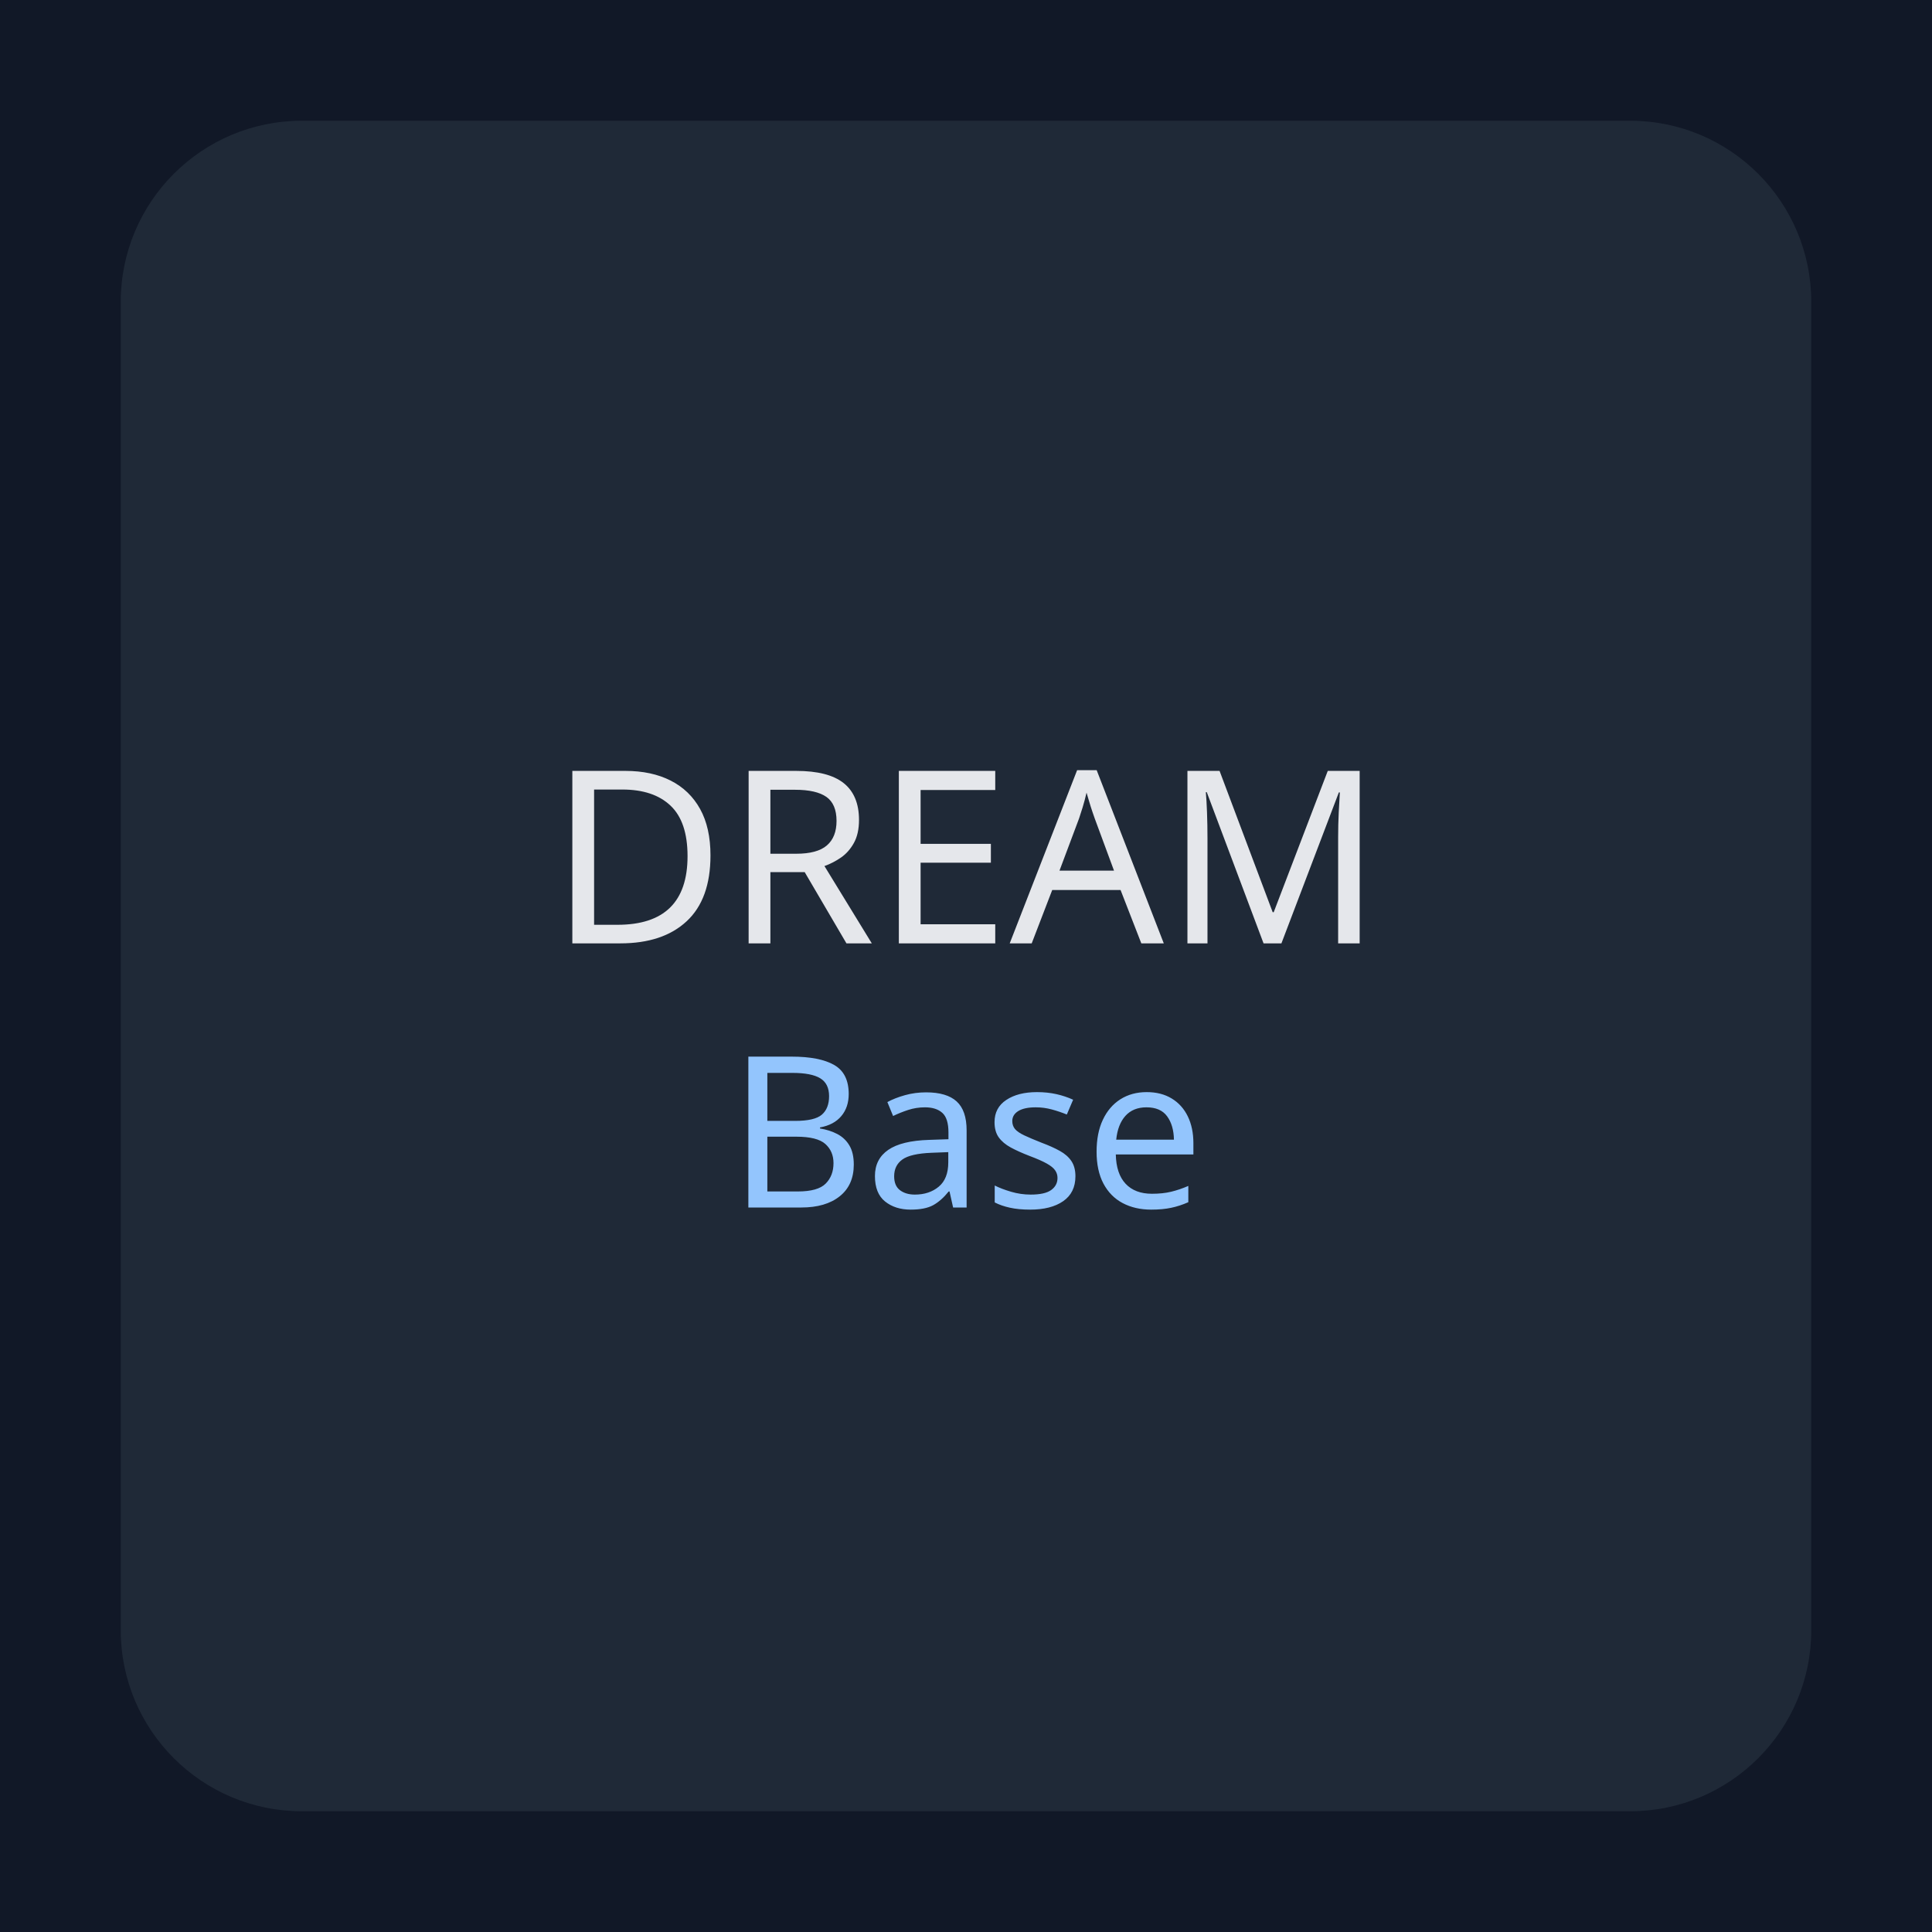
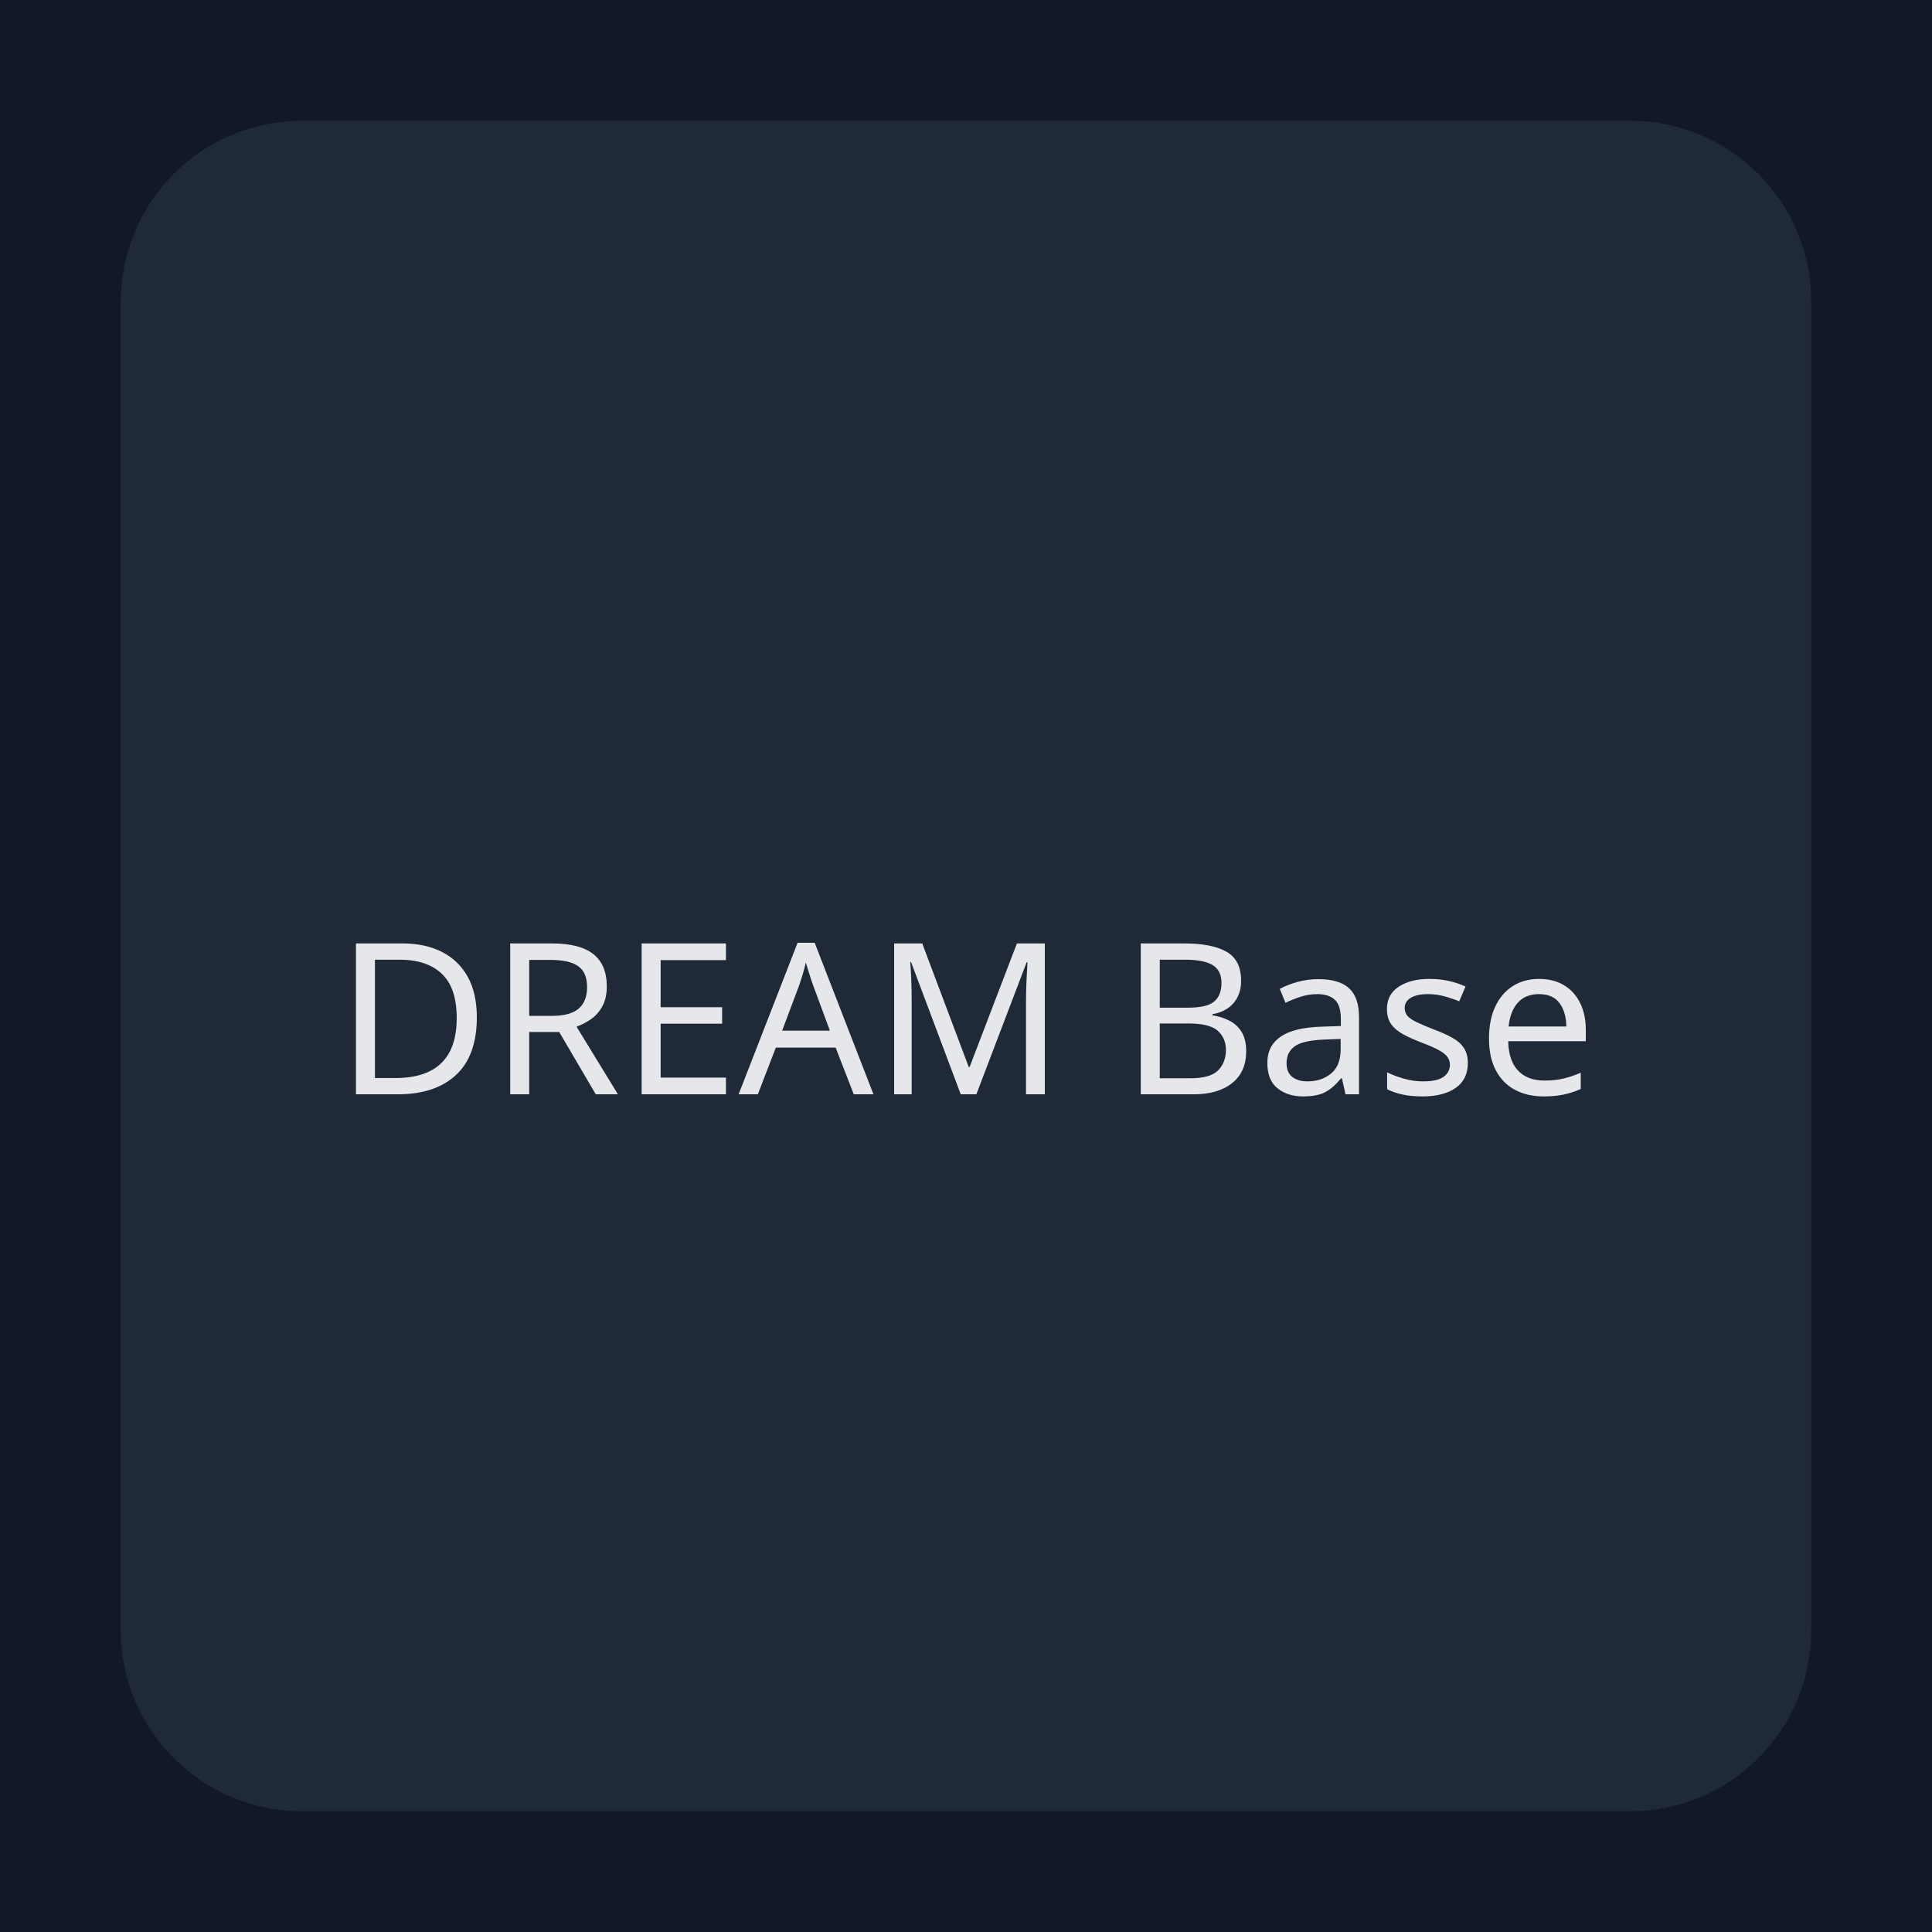
<svg xmlns="http://www.w3.org/2000/svg" width="512" height="512" viewBox="0 0 512 512">
  <rect width="512" height="512" fill="#111827" />
  <rect x="32" y="32" width="448" height="448" rx="48" fill="#1f2937" />
-   <text x="256" y="250" text-anchor="middle" font-family="sans-serif" font-size="64" fill="#e5e7eb">DREAM</text>
-   <text x="256" y="320" text-anchor="middle" font-family="sans-serif" font-size="56" fill="#93c5fd">Base</text>
+   <text x="256" y="290" text-anchor="middle" font-family="sans-serif" font-size="56" fill="#e5e7eb">DREAM Base</text>
</svg>
